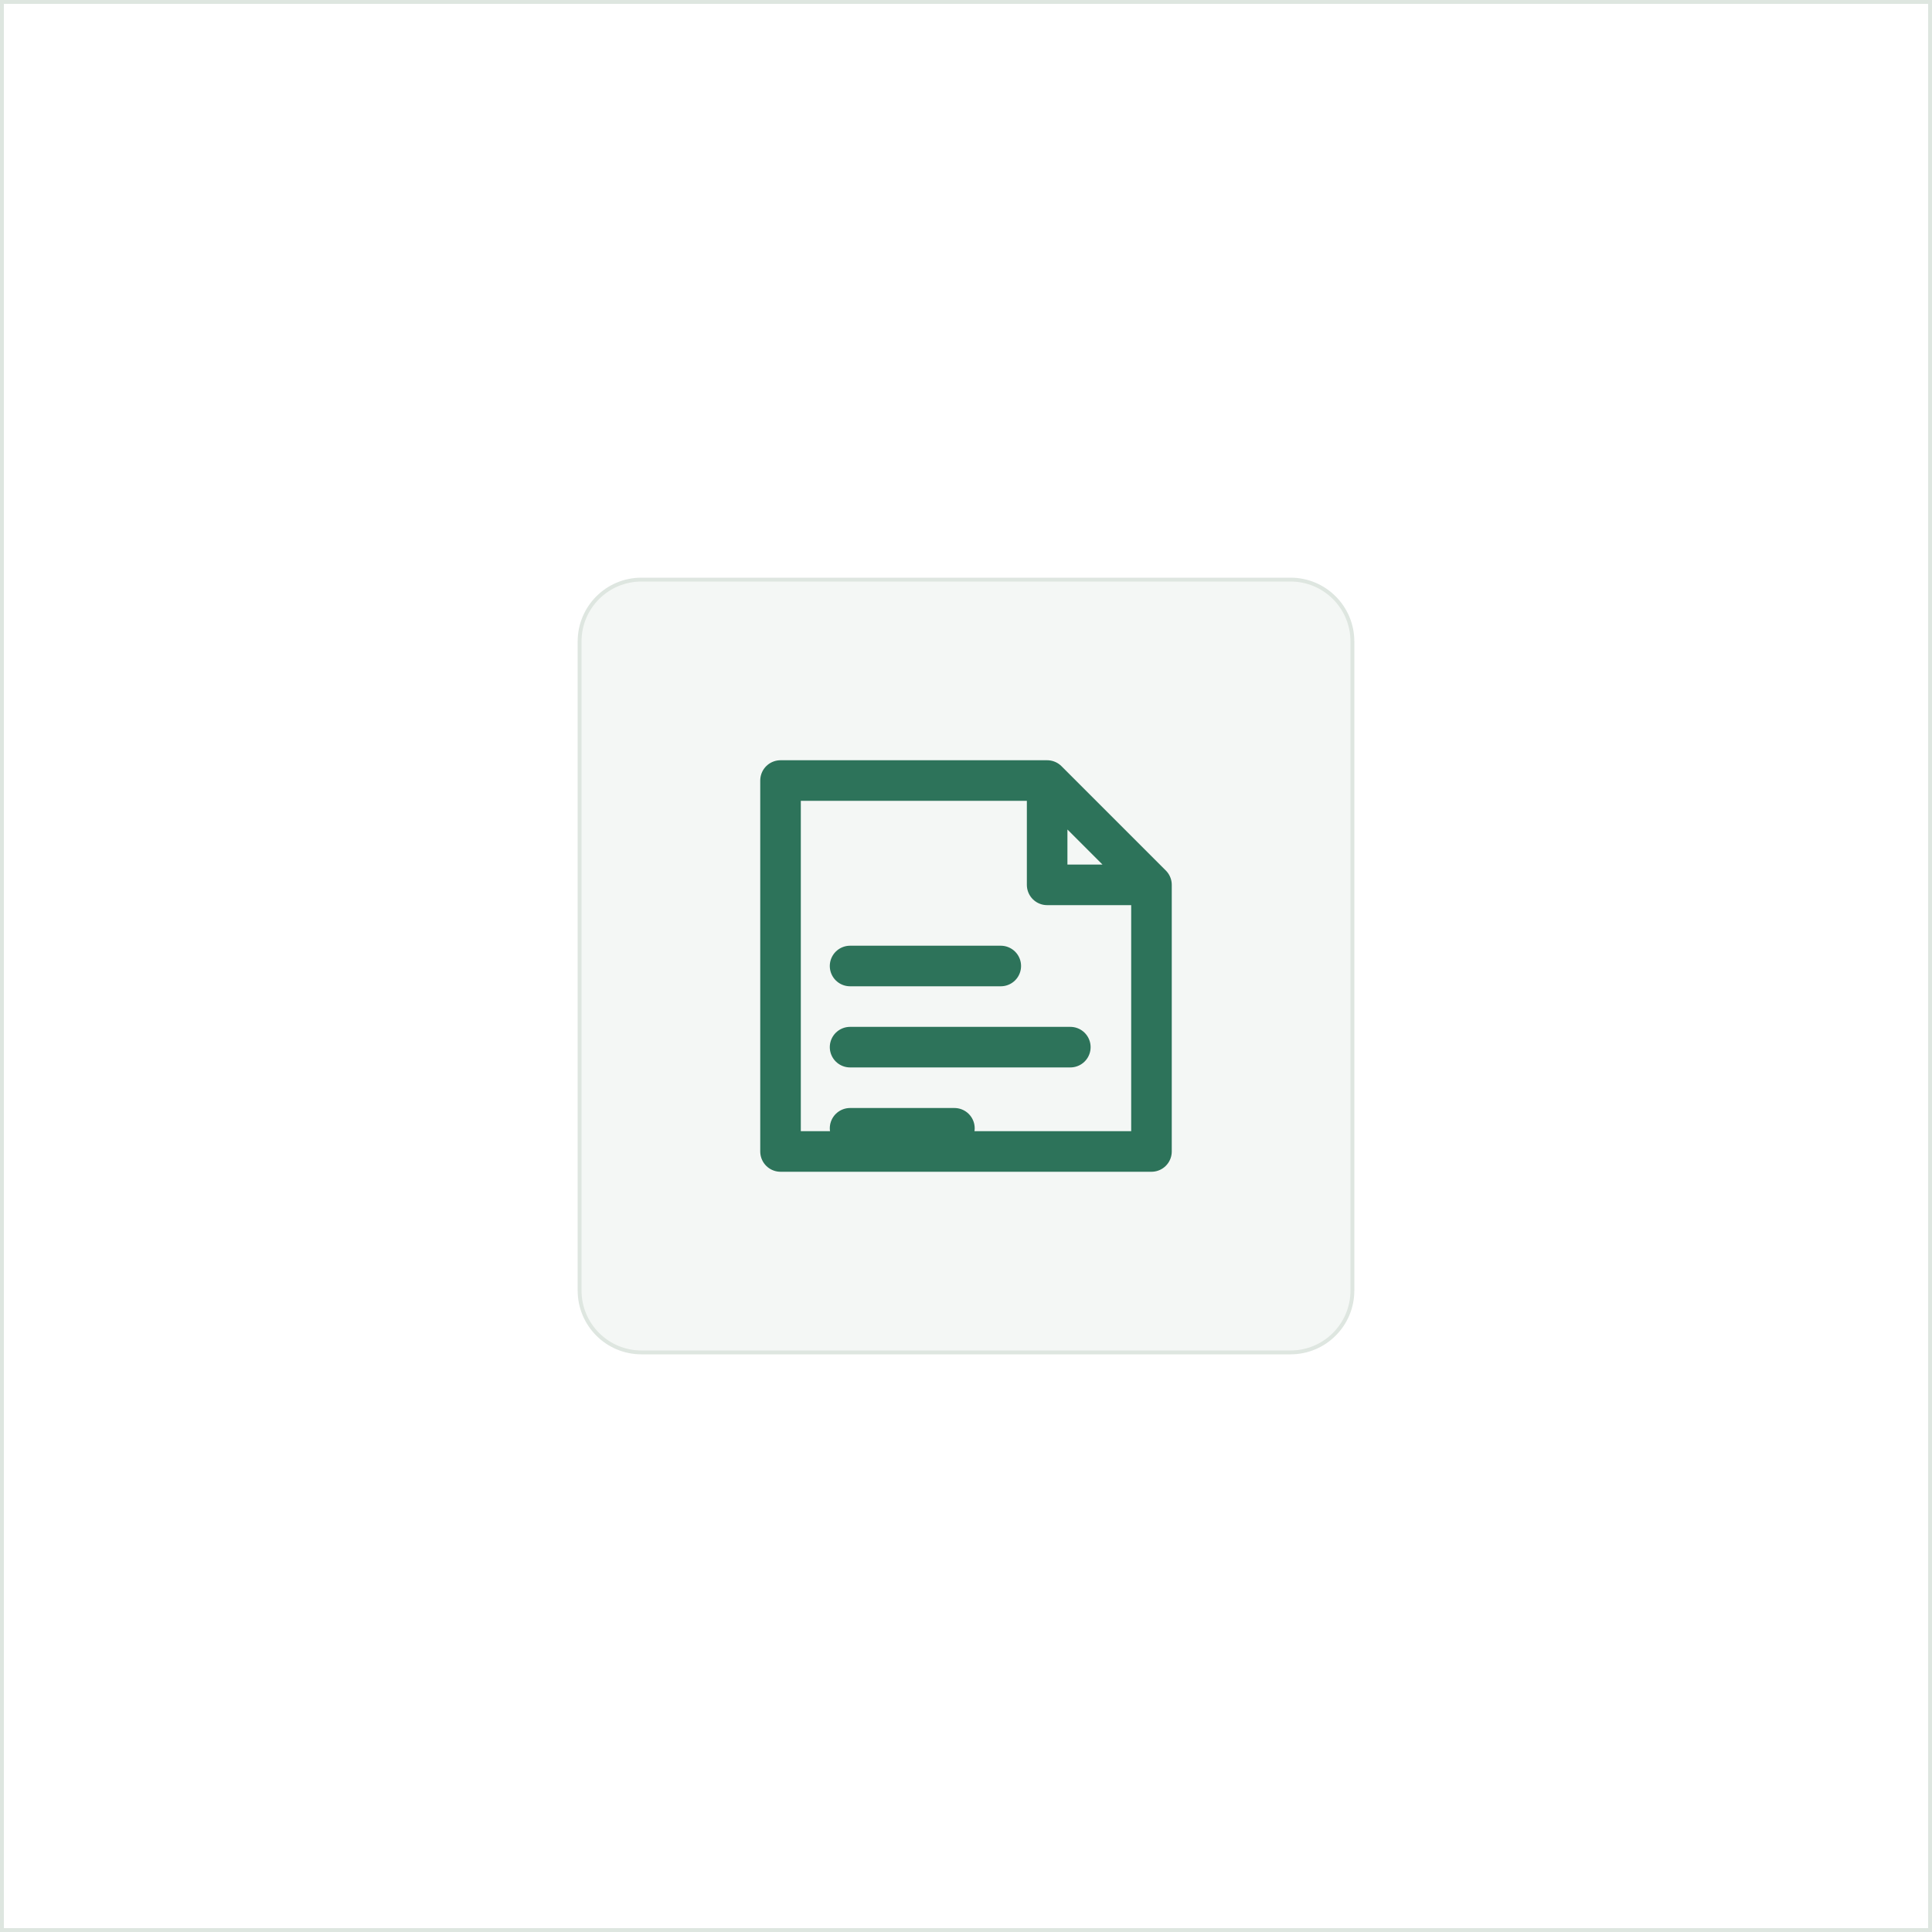
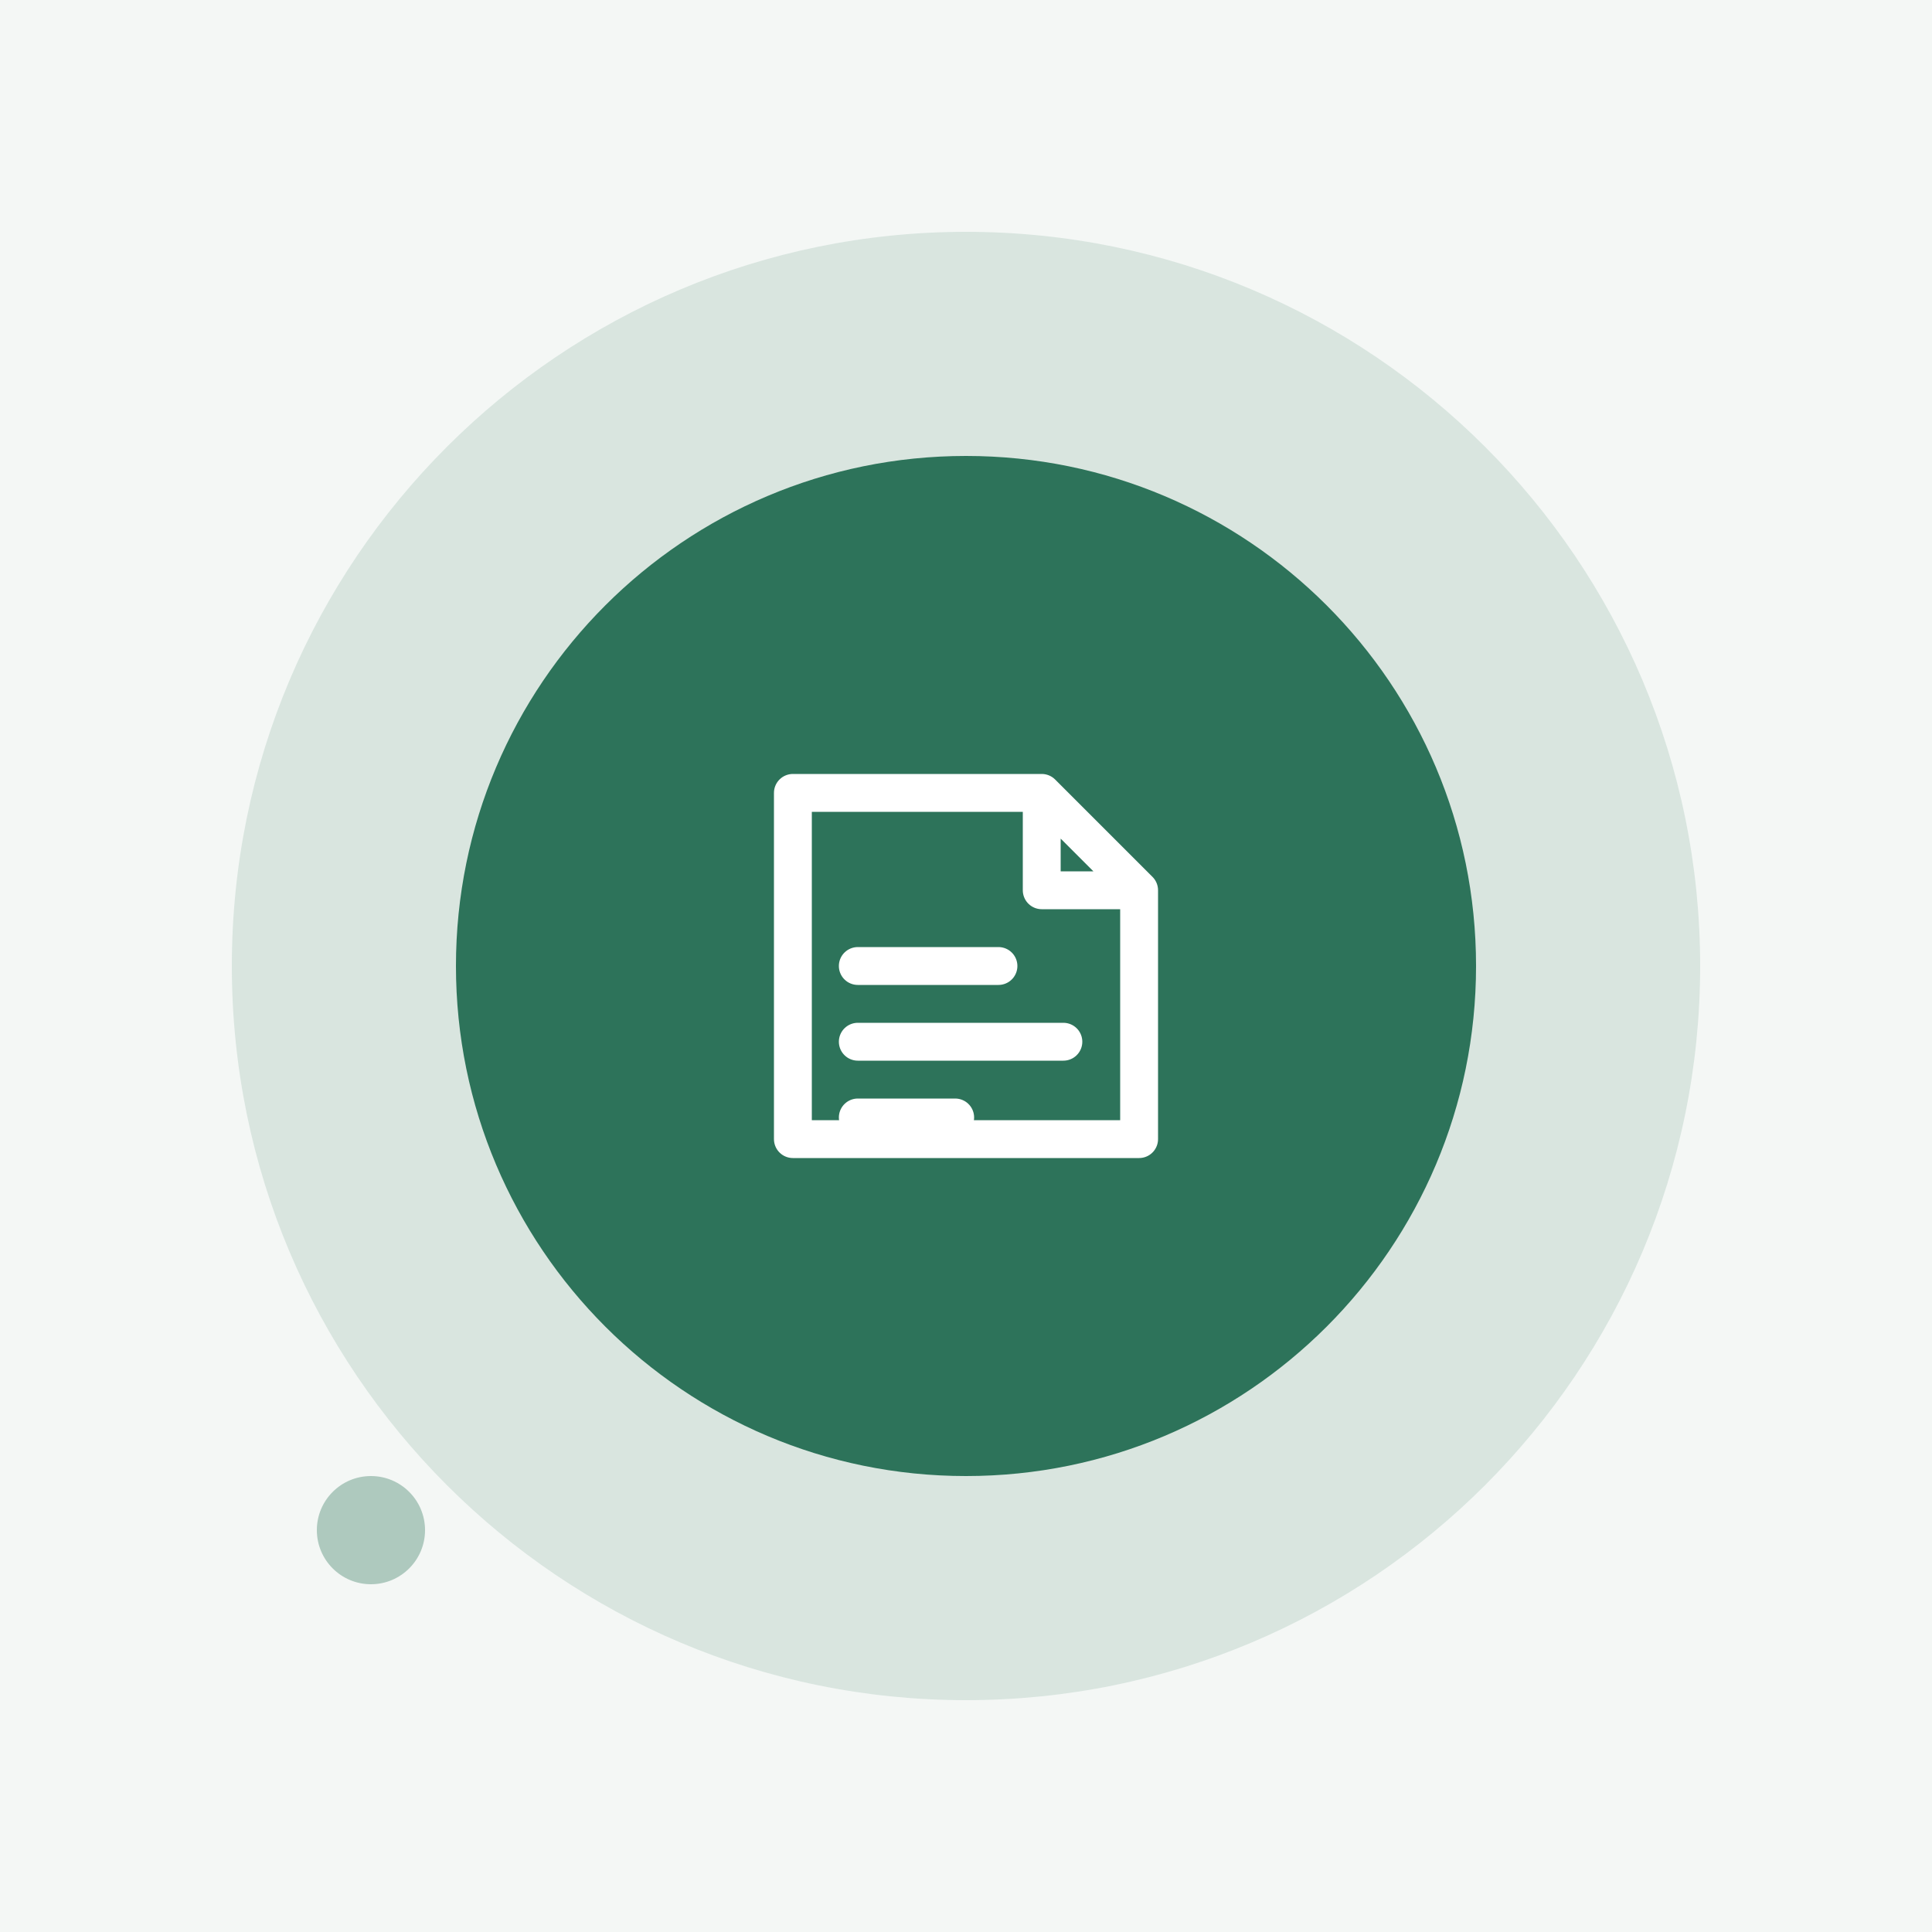
<svg xmlns="http://www.w3.org/2000/svg" viewBox="0 0 500 500" width="500" height="500">
  <defs>
    <style />
    <filter id="sh" x="-20%" y="-20%" width="140%" height="150%">
      <feDropShadow dx="0" dy="14" stdDeviation="18" flood-color="#101513" flood-opacity=".12" />
    </filter>
    <filter id="shs" x="-20%" y="-20%" width="140%" height="150%">
      <feDropShadow dx="0" dy="4" stdDeviation="6" flood-color="#101513" flood-opacity=".08" />
    </filter>
    <linearGradient id="gp" x1="0" y1="0" x2="1" y2="1">
      <stop offset="0" stop-color="#2D735A" />
      <stop offset="1" stop-color="#0D4634" />
    </linearGradient>
    <linearGradient id="gn" x1="0" y1="0" x2="1" y2="1">
      <stop offset="0" stop-color="#1A2D25" />
      <stop offset="1" stop-color="#101513" />
    </linearGradient>
    <linearGradient id="gt" x1="0" y1="0" x2="1" y2="1">
      <stop offset="0" stop-color="#E8F2EC" />
      <stop offset="1" stop-color="#DEE6E0" />
    </linearGradient>
    <linearGradient id="gl" x1="0" y1="0" x2="1" y2="1">
      <stop offset="0" stop-color="#FFFFFF" />
      <stop offset="1" stop-color="#F4F7F5" />
    </linearGradient>
  </defs>
-   <rect width="500" height="500" fill="#FFFFFF" />
-   <rect x="0.5" y="0.5" width="499" height="499" fill="none" stroke="#DEE6E0" stroke-width="1" />
-   <rect x="150.0" y="150.0" width="200.0" height="200.0" rx="16.0" fill="#F4F7F5" stroke="#DEE6E0" stroke-width="1" />
-   <g transform="translate(175.0 175.0) scale(1.5)">
-     <path d="M18 18h46l18 18v46H18z M64 18v18h18" fill="none" stroke="#2D735A" stroke-width="7" stroke-linecap="round" stroke-linejoin="round" />
-     <path d="M30 50h26M30 64h38M30 78h18" fill="none" stroke="#2D735A" stroke-width="7" stroke-linecap="round" stroke-linejoin="round" />
+   <rect width="500" height="500" fill="#F4F7F5" />
+   <circle cx="250.0" cy="250.0" r="190.0" fill="#2D735A" fill-opacity=".14" />
+   <circle cx="250.0" cy="250.0" r="132.0" fill="#2D735A" />
+   <g transform="translate(180.0 180.0) scale(1.4)">
+     <path d="M18 18h46l18 18v46H18z M64 18v18h18" fill="none" stroke="#FFFFFF" stroke-width="7" stroke-linecap="round" stroke-linejoin="round" />
+     <path d="M30 50h26M30 64h38M30 78h18" fill="none" stroke="#FFFFFF" stroke-width="7" stroke-linecap="round" stroke-linejoin="round" />
  </g>
+   <circle cx="96.0" cy="396.0" r="14.0" fill="#2D735A" fill-opacity=".35" />
</svg>
